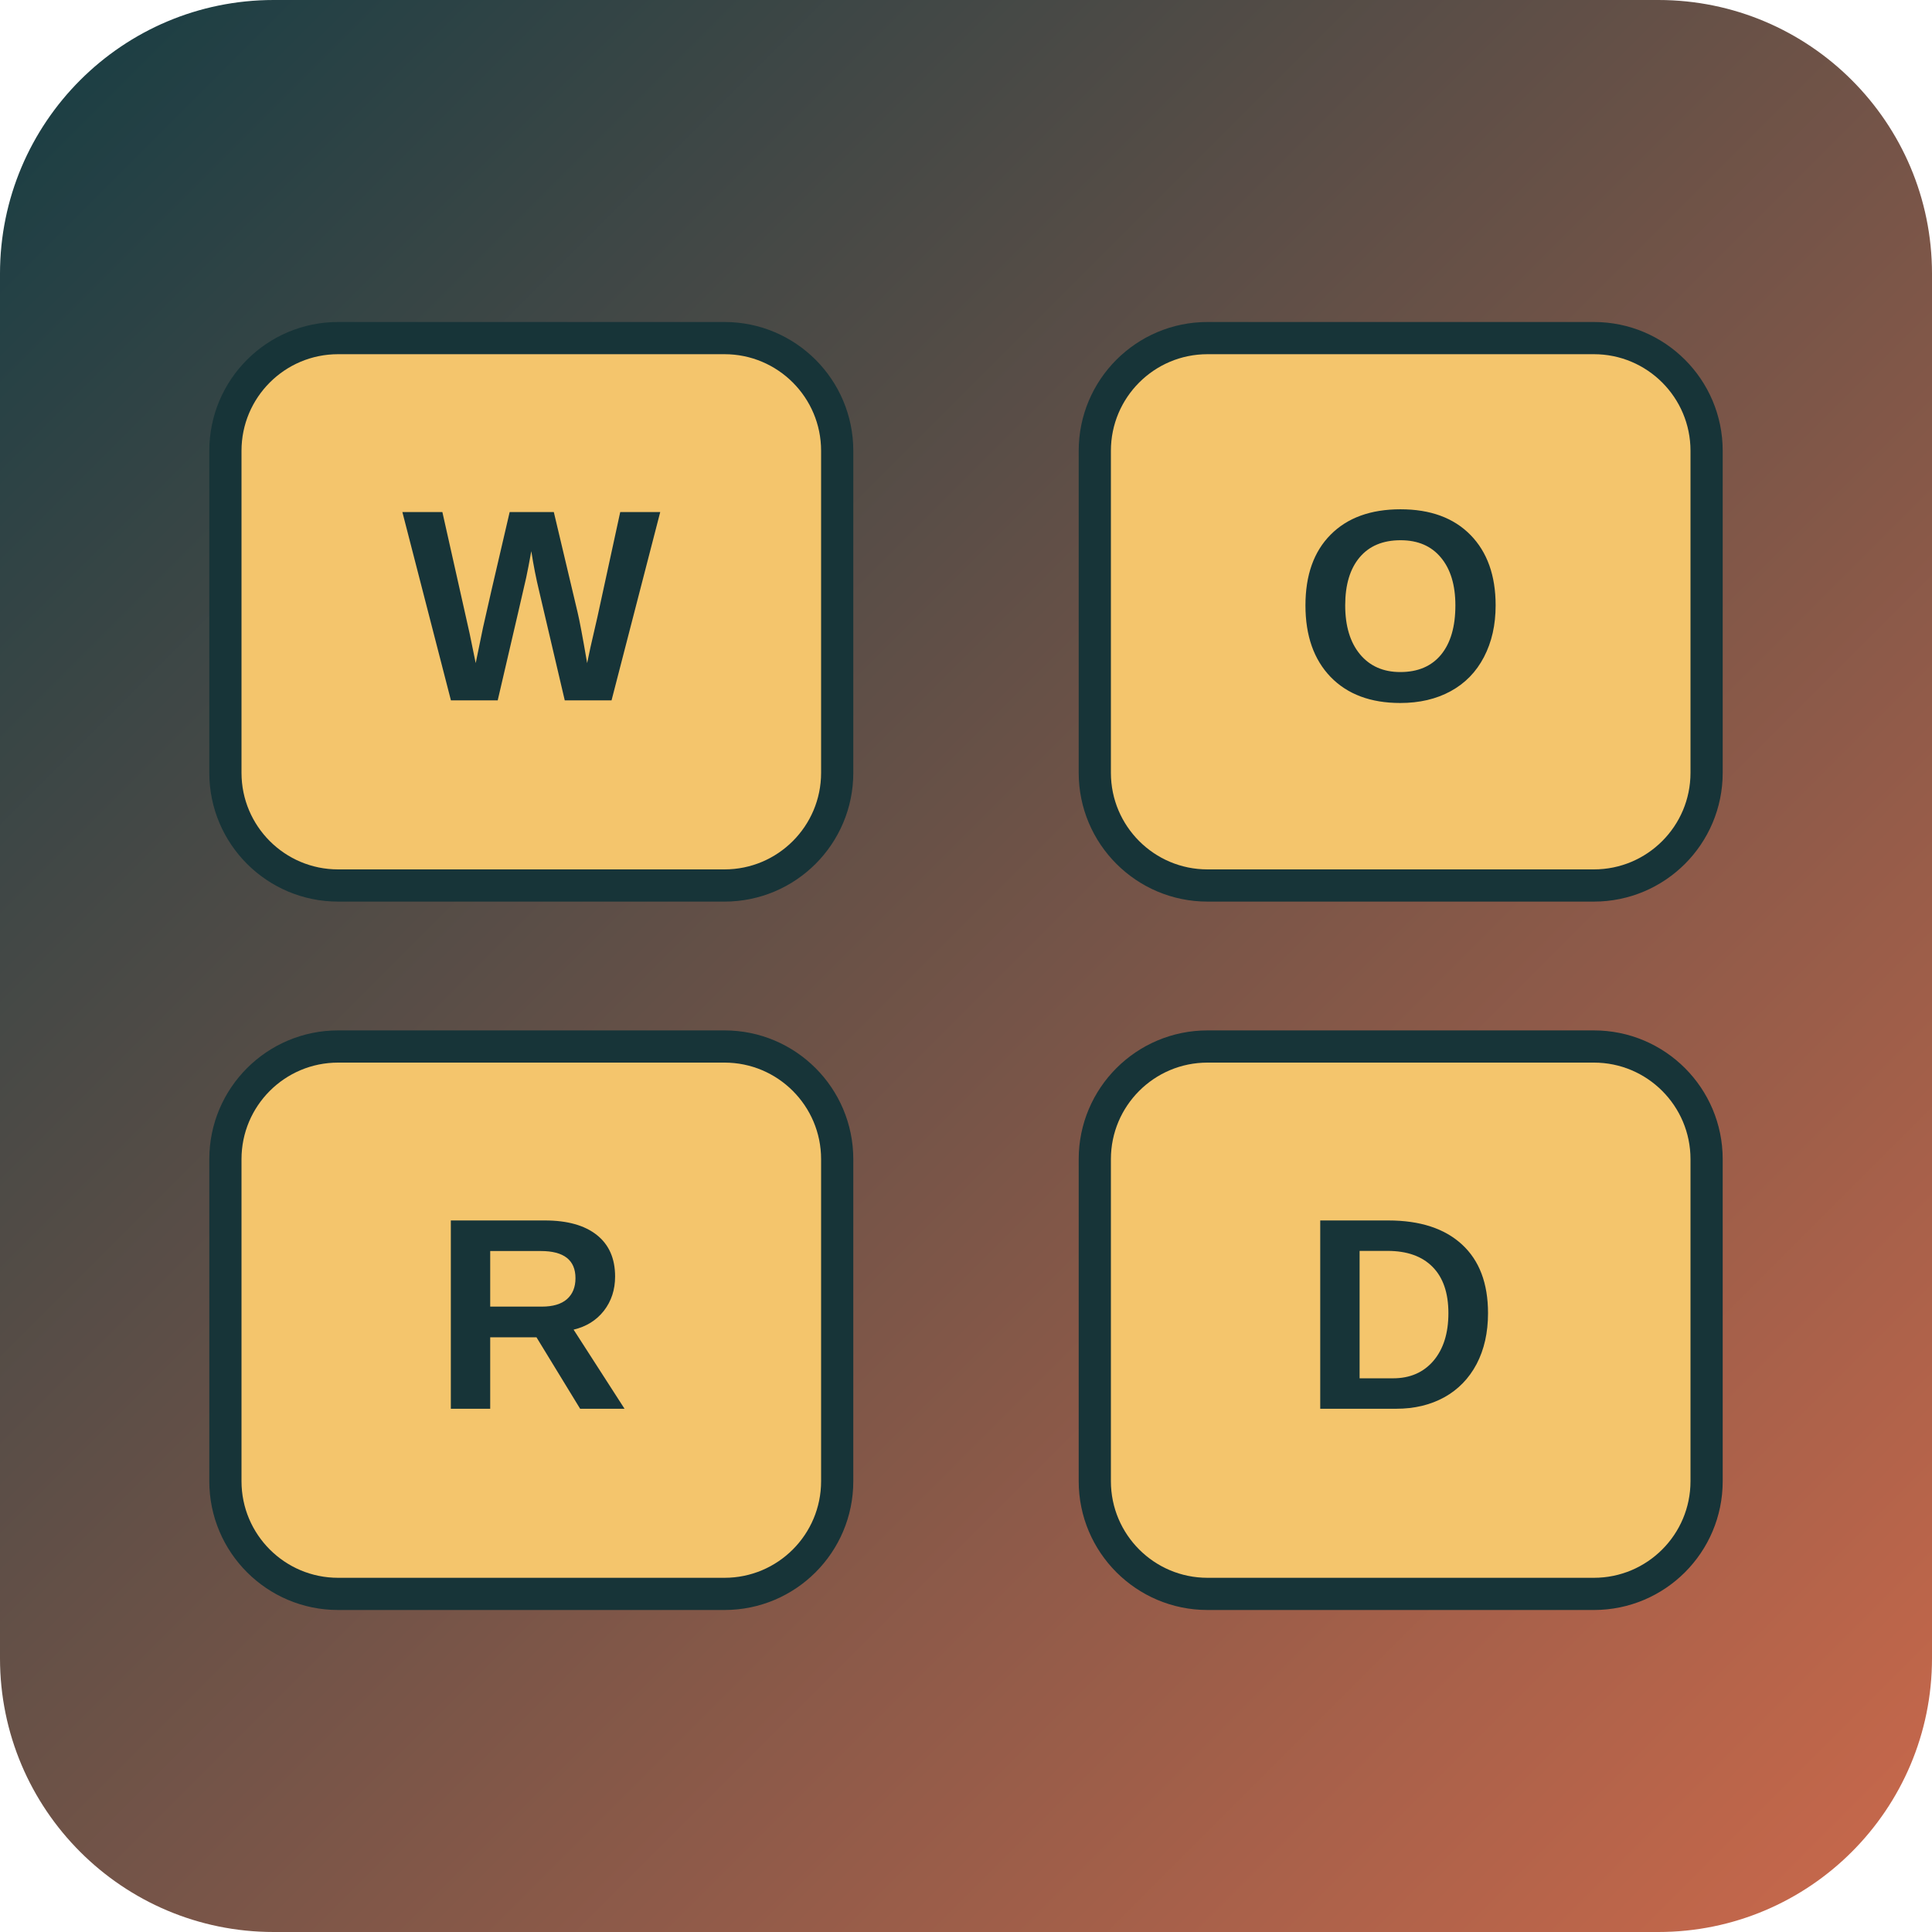
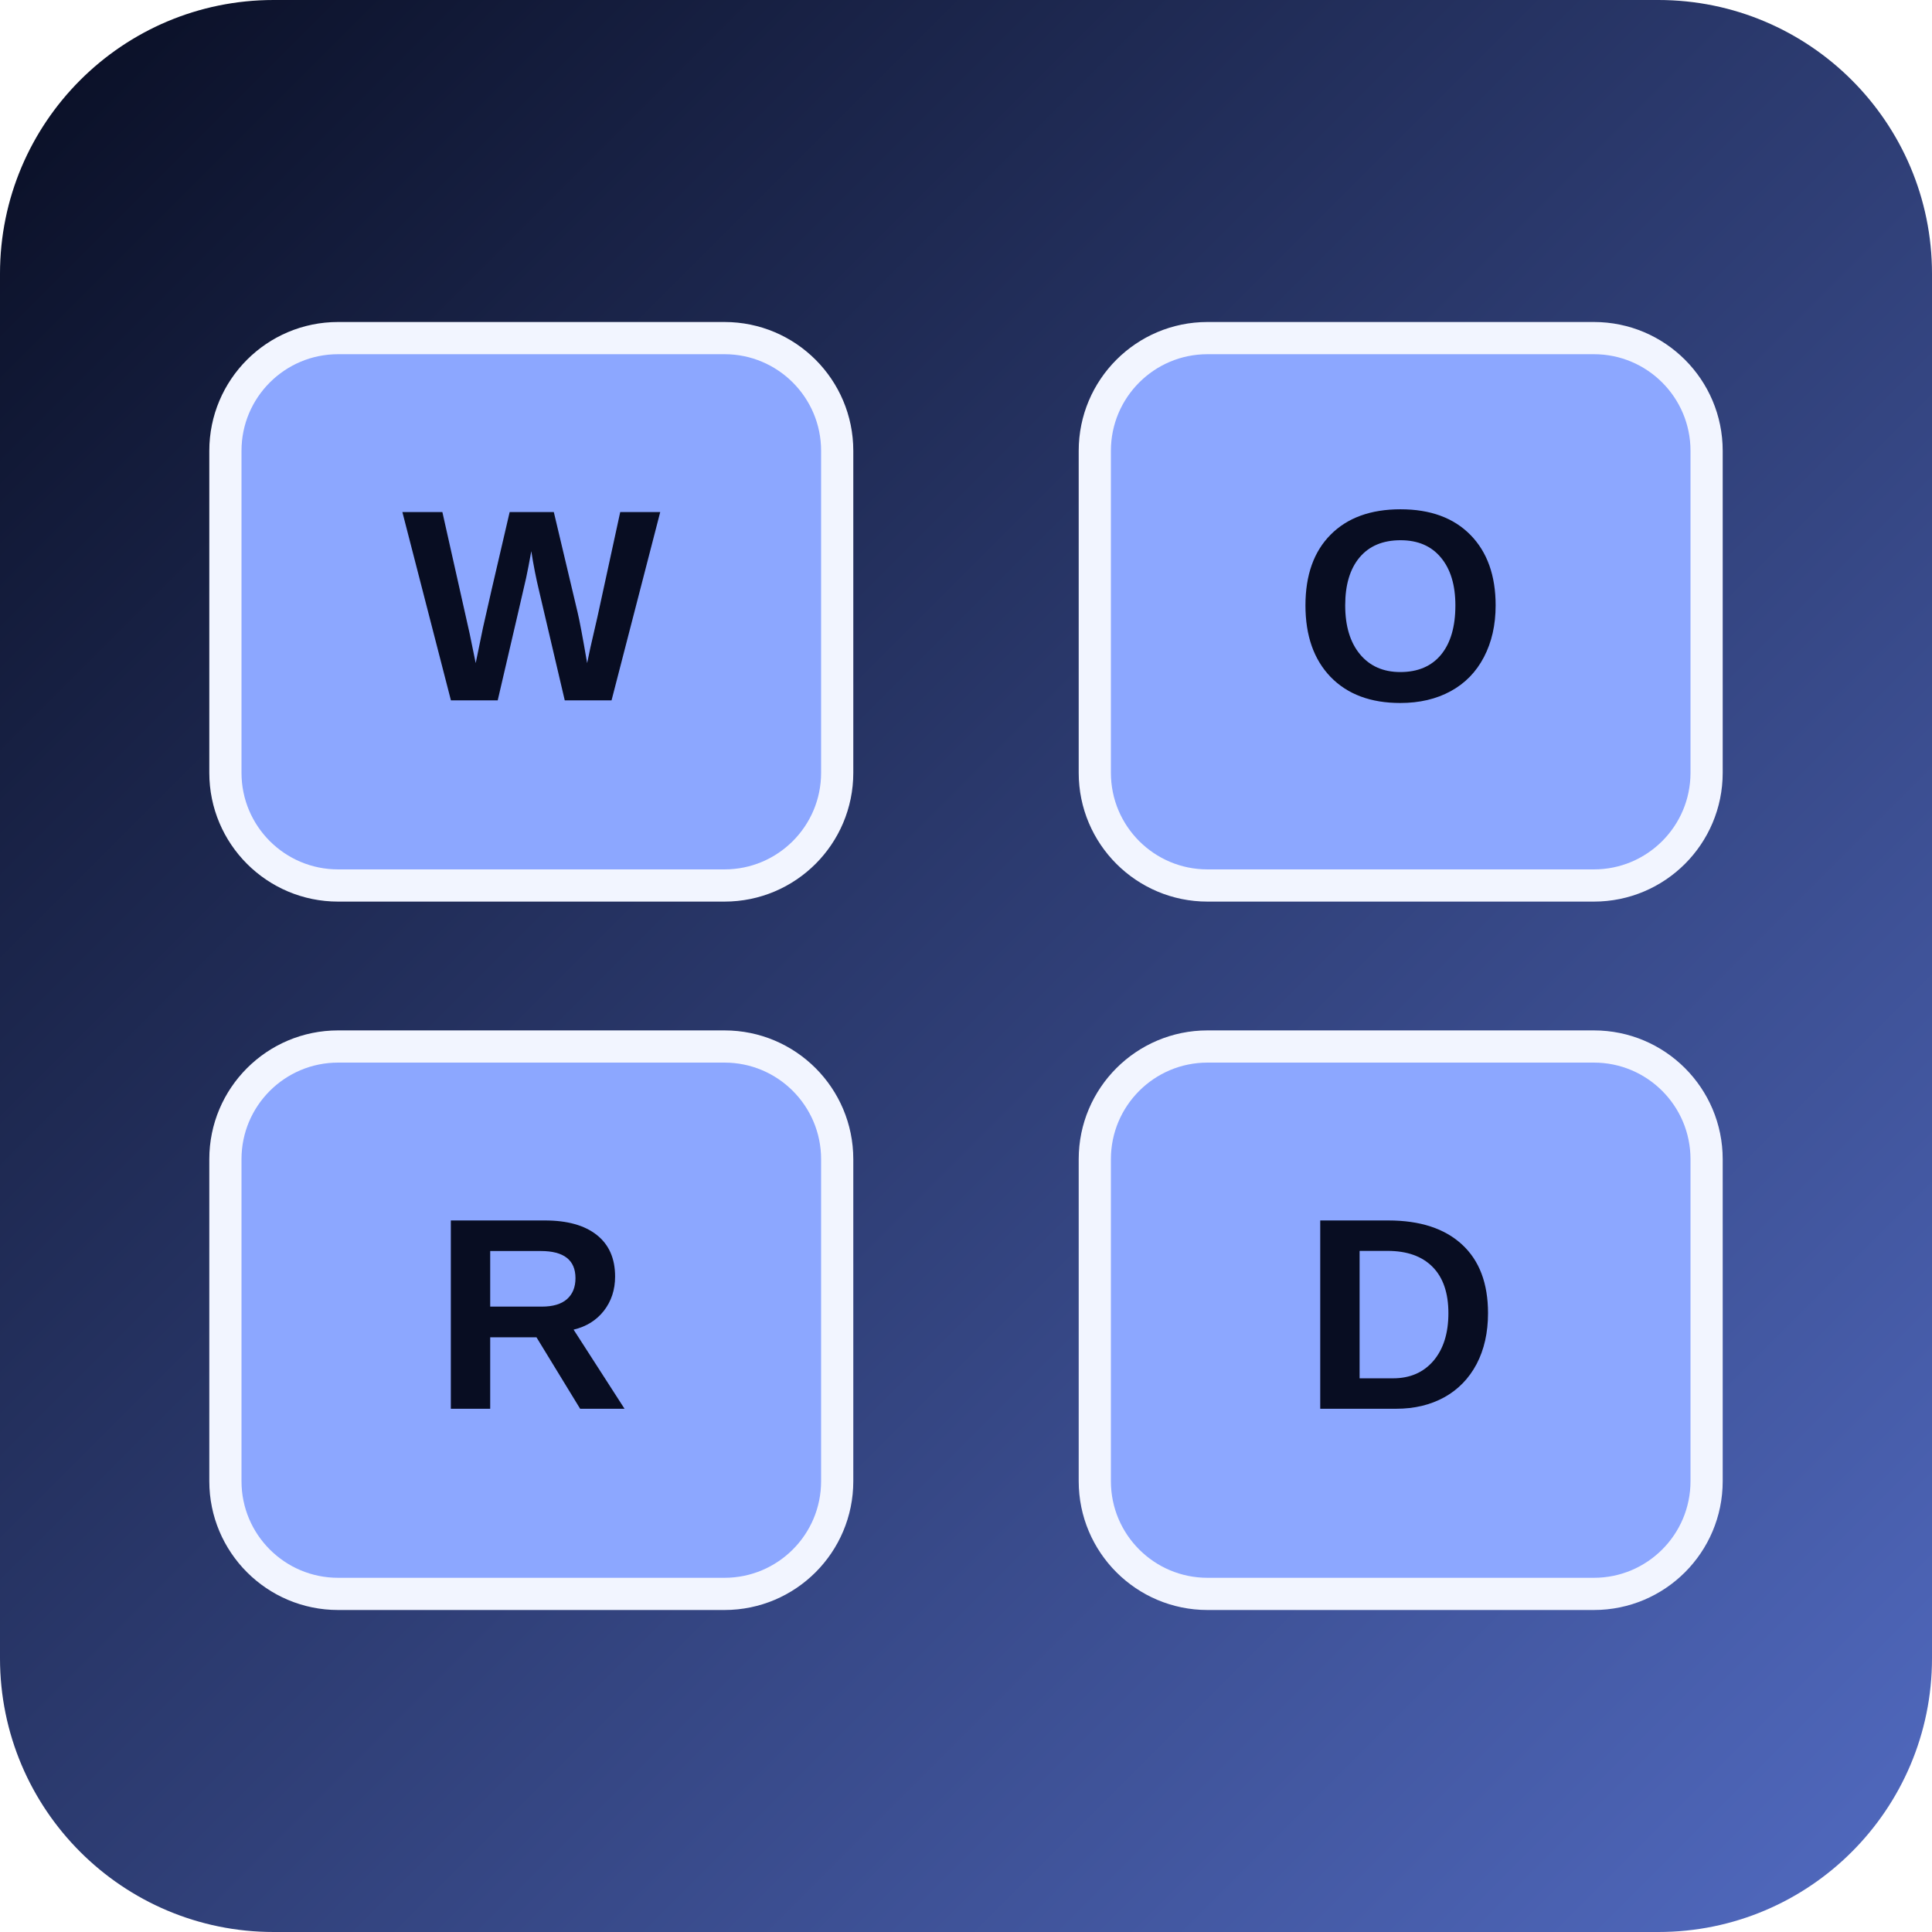
<svg xmlns="http://www.w3.org/2000/svg" viewBox="0 0 240 240">
  <defs>
    <linearGradient id="b" x2="1" y2="1">
-       <stop stop-color="#153d44" />
-       <stop offset="1" stop-color="#cc694b" />
+       <stop stop-color="#080D22" />
+       <stop offset="1" stop-color="#526BC2" />
    </linearGradient>
  </defs>
  <rect width="240" height="240" rx="34" fill="url(#b)" />
  <g font-family="Arial,sans-serif" font-weight="900" font-size="34" text-anchor="middle">
-     <g fill="#f4c56c" stroke="#173438" stroke-width="4">
+     <g fill="#8CA7FF" stroke="#F2F5FF" stroke-width="4">
      <rect x="28" y="42" width="76" height="68" rx="14" />
      <rect x="136" y="42" width="76" height="68" rx="14" />
      <rect x="28" y="130" width="76" height="68" rx="14" />
      <rect x="136" y="130" width="76" height="68" rx="14" />
    </g>
-     <g fill="#173438">
+     <g fill="#080D22">
      <text x="66" y="87">W</text>
      <text x="174" y="87">O</text>
      <text x="66" y="175">R</text>
      <text x="174" y="175">D</text>
    </g>
  </g>
</svg>
